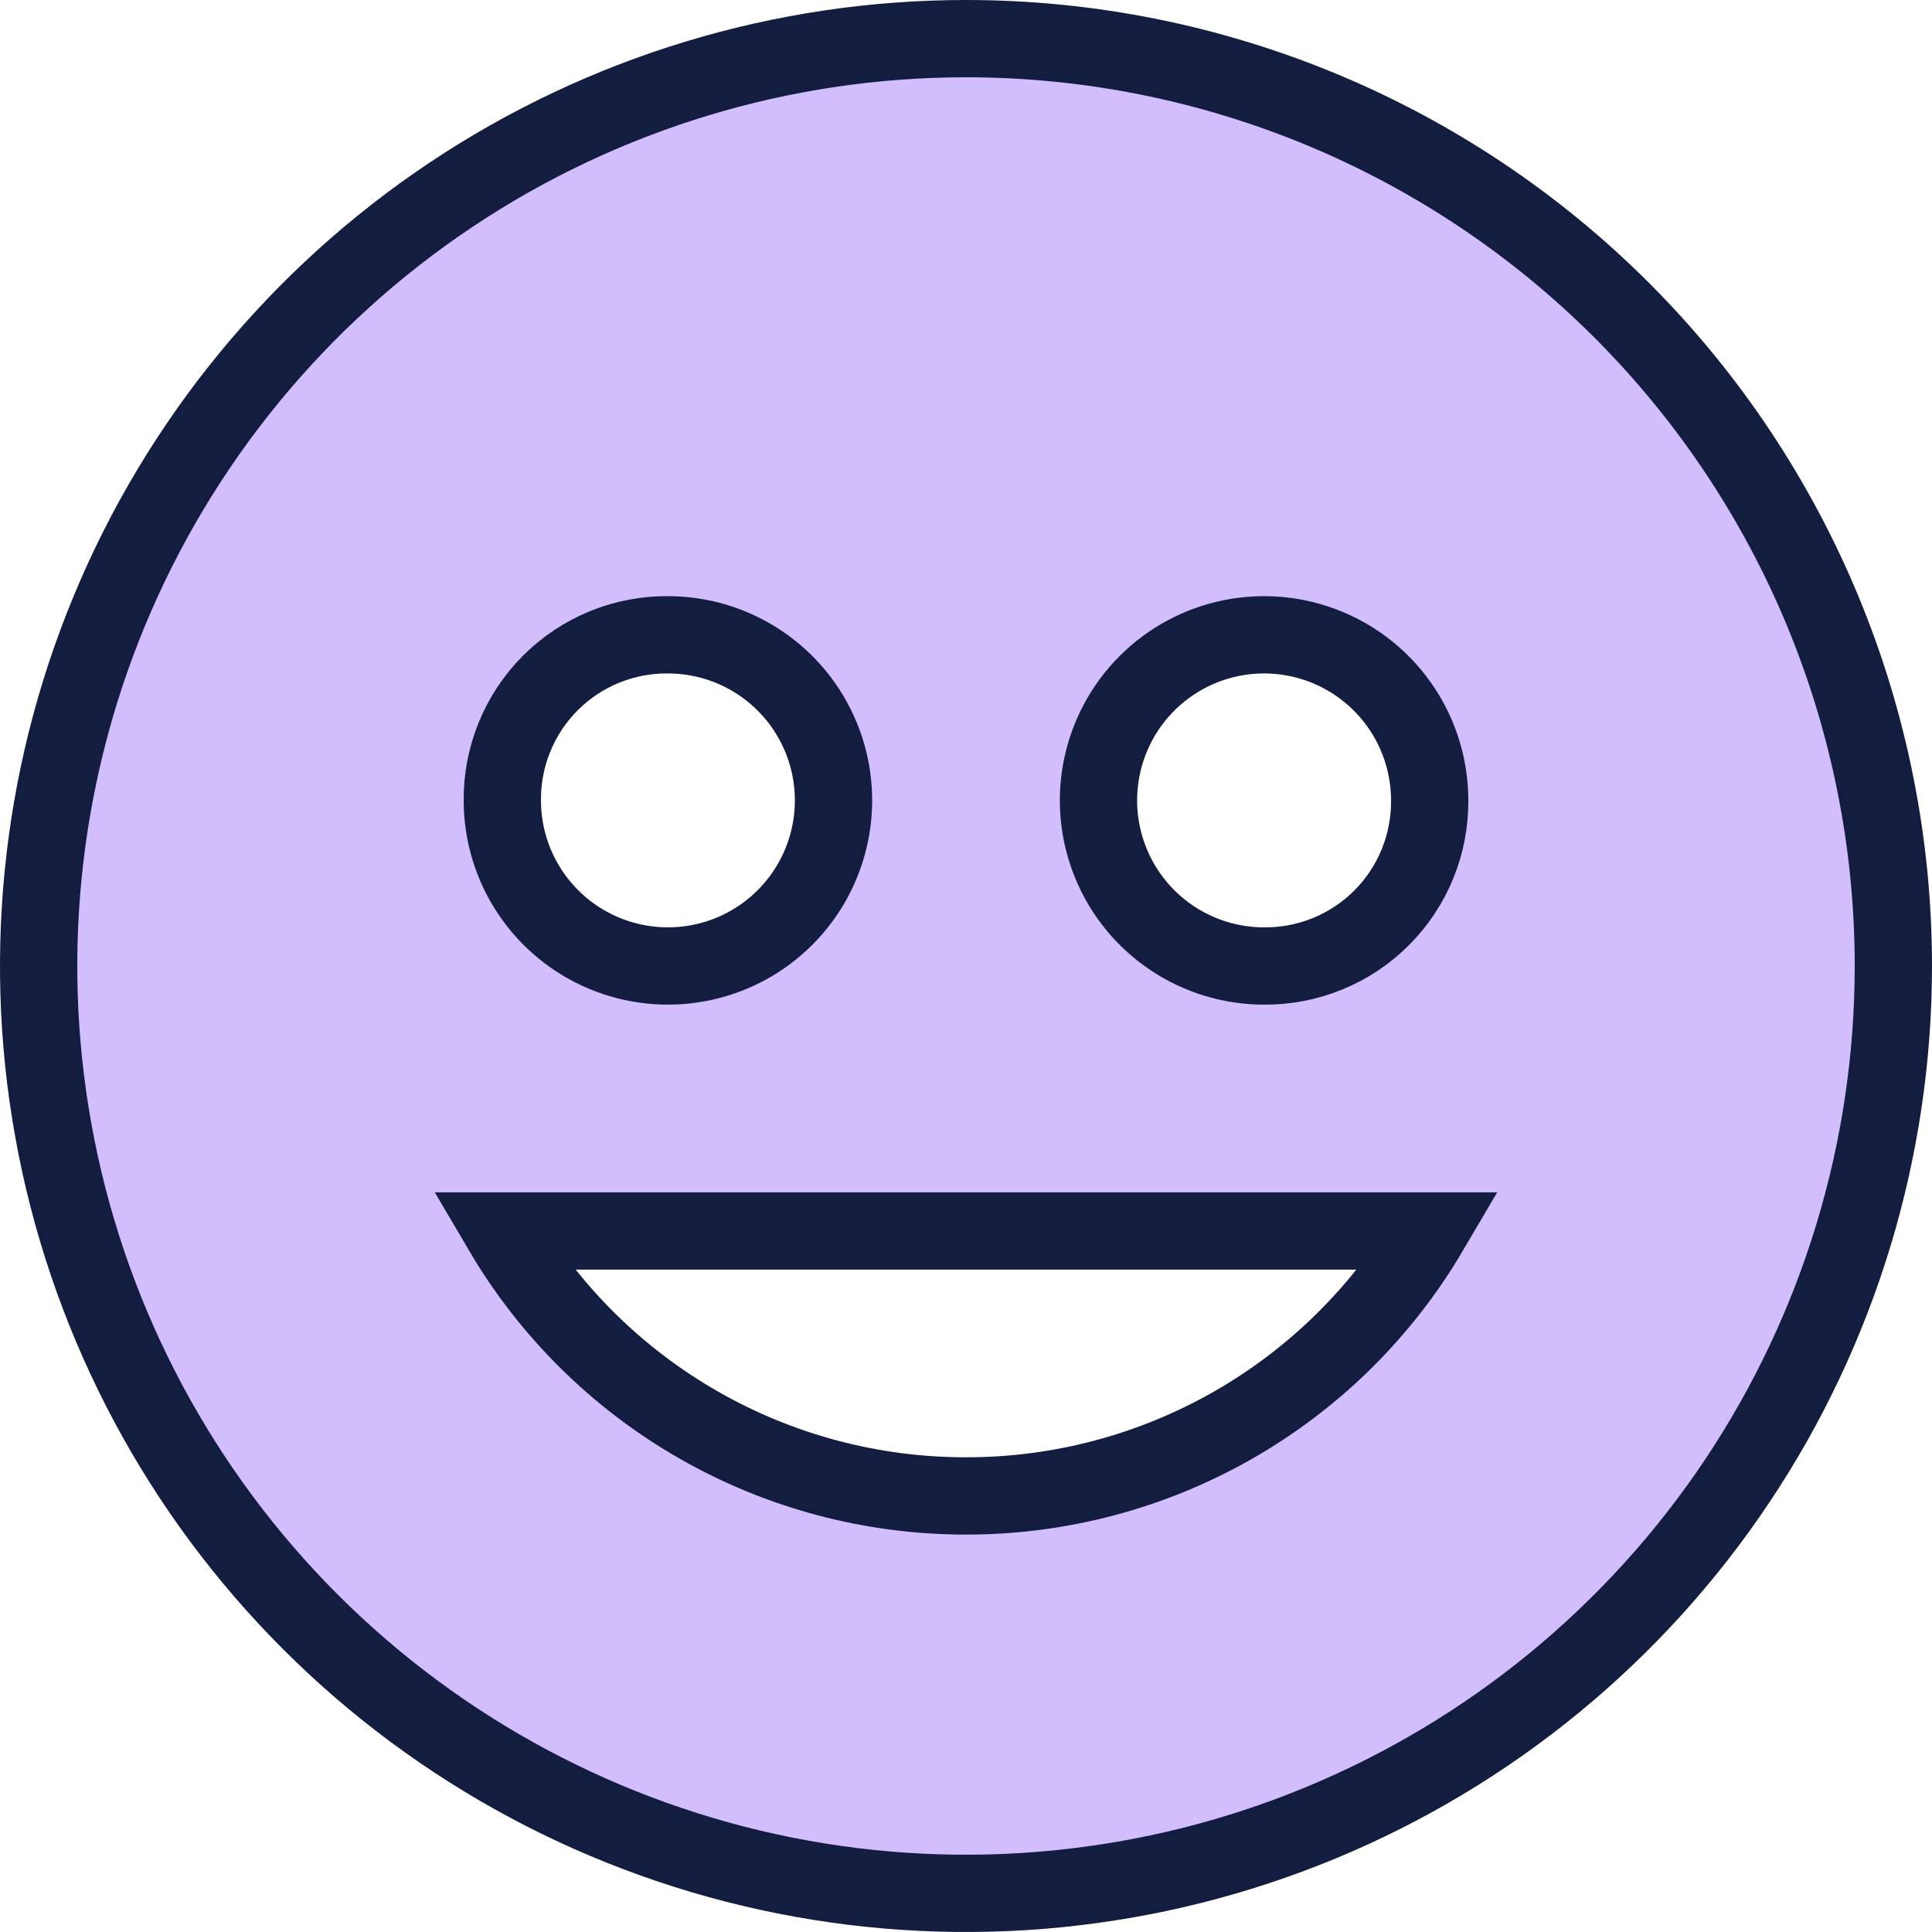
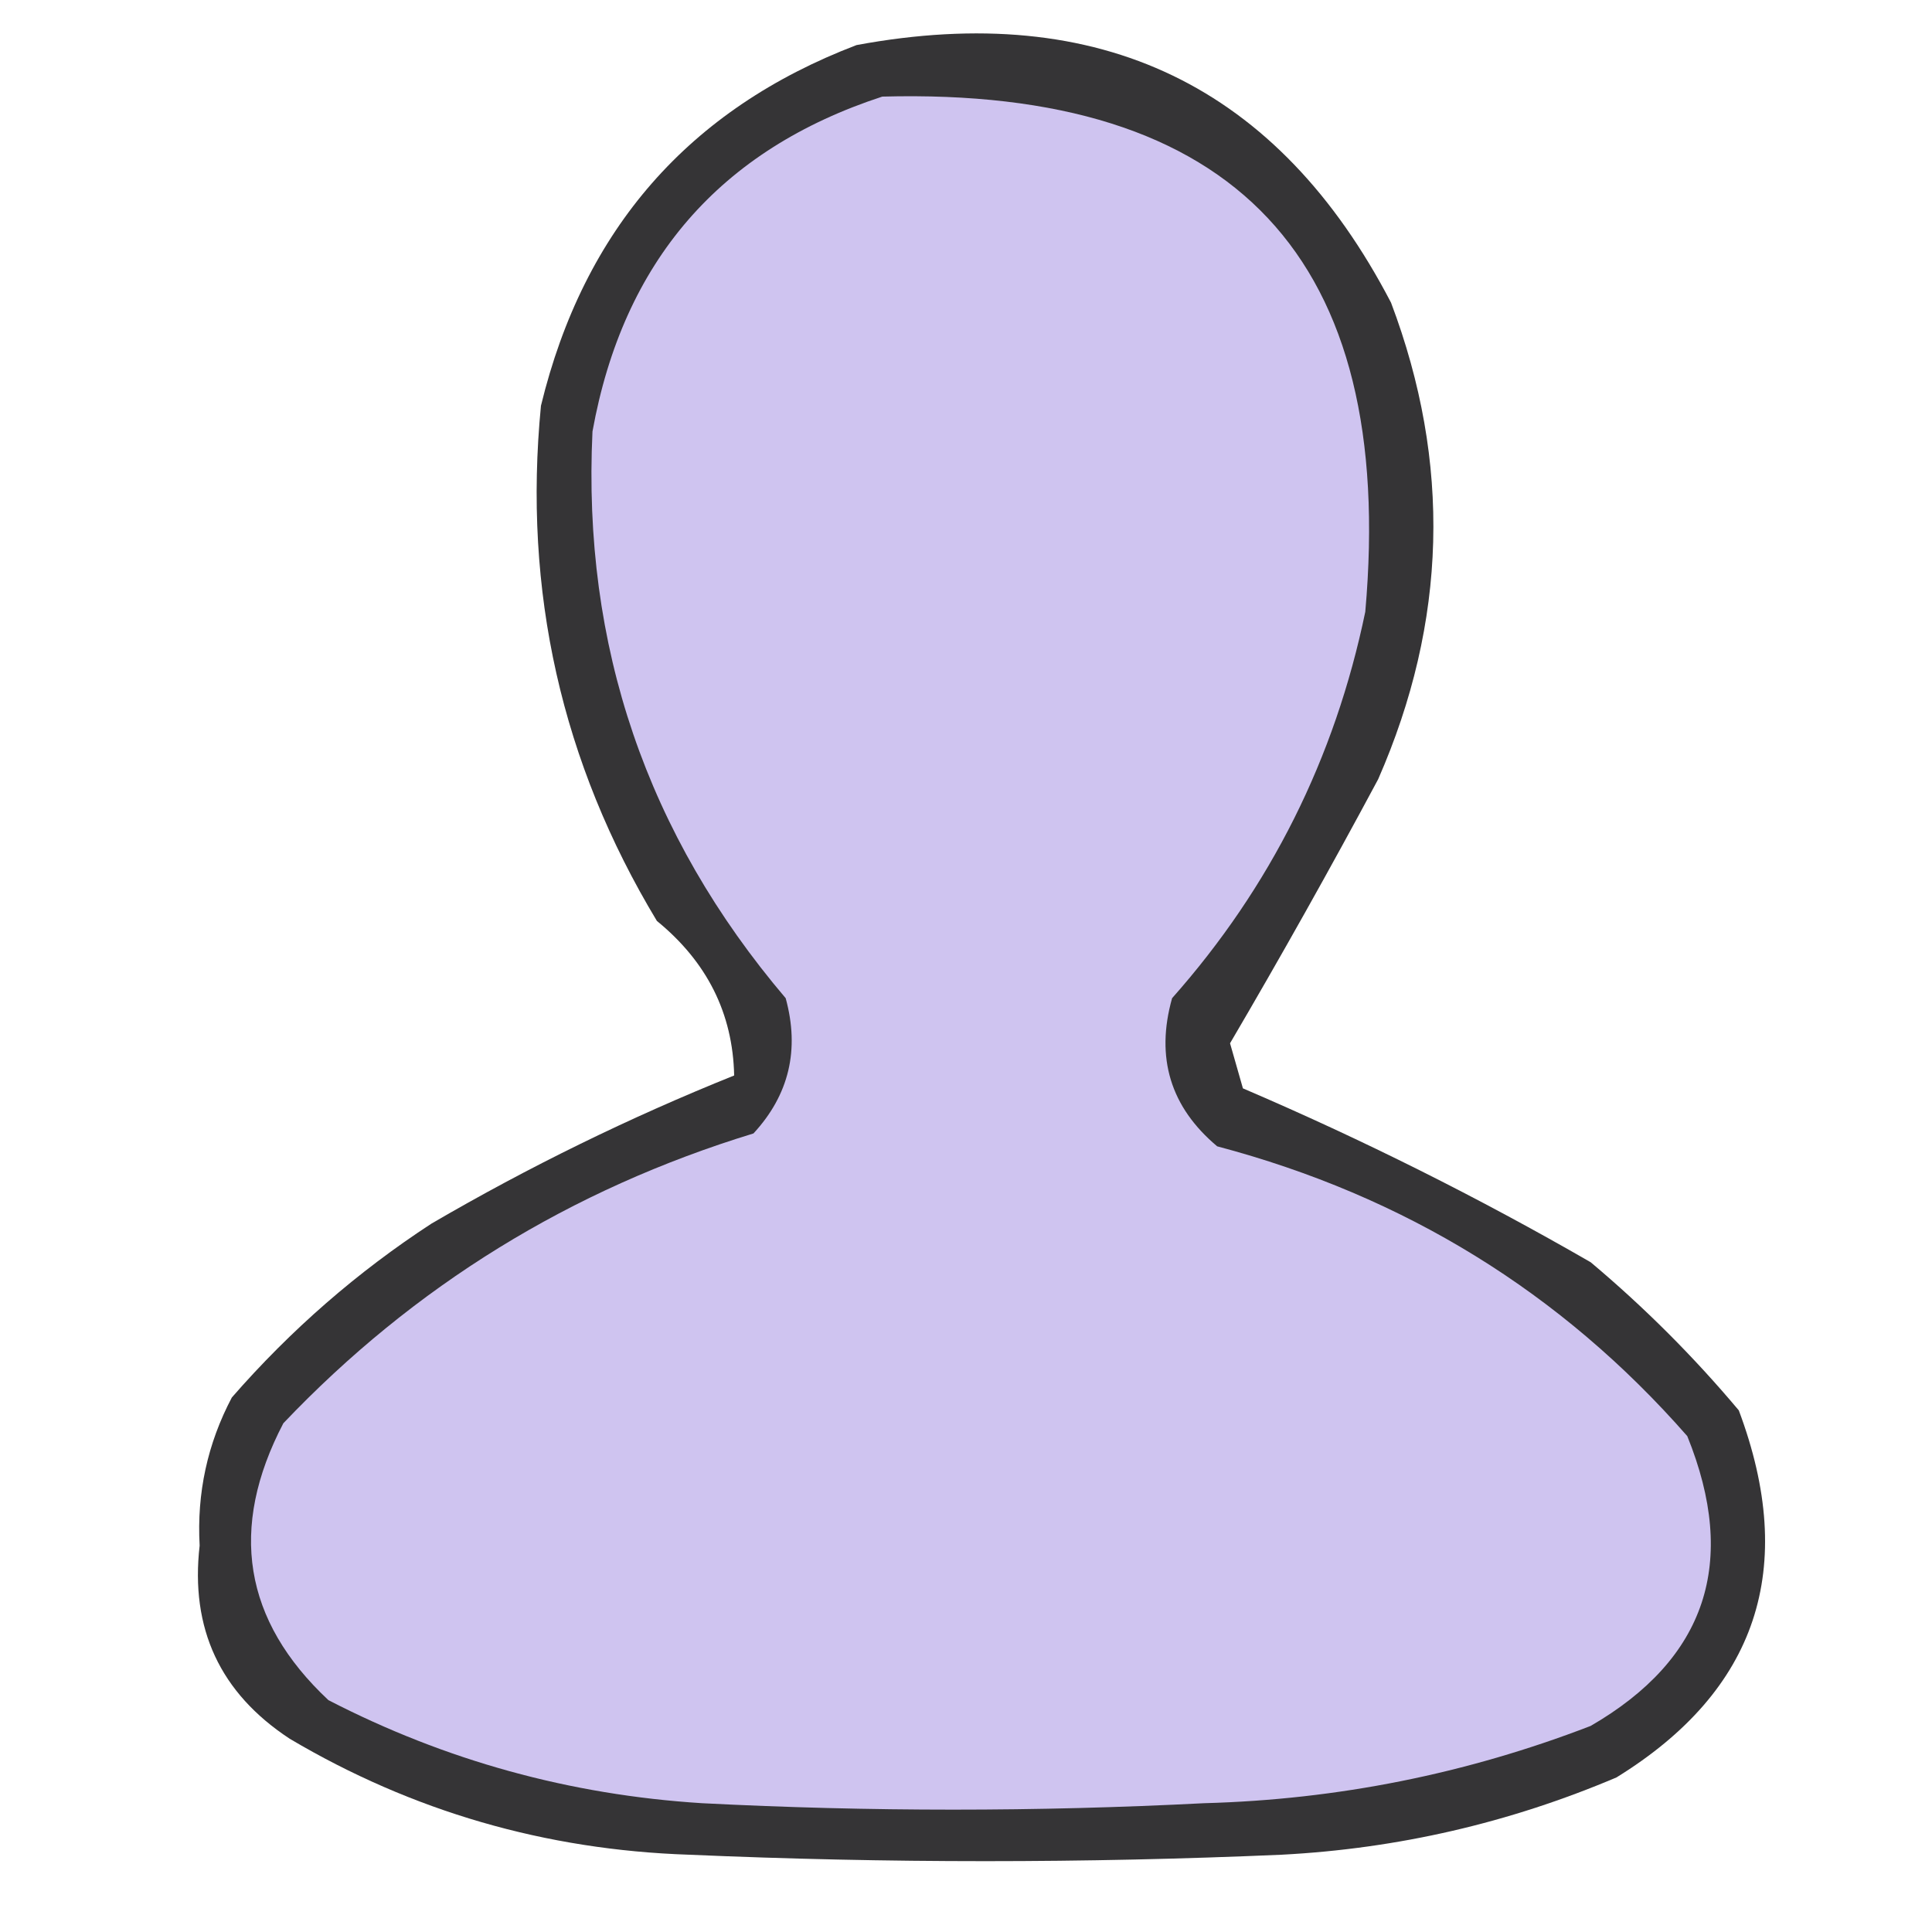
- <svg xmlns="http://www.w3.org/2000/svg" width="100" height="100" viewBox="0 0 100 100" fill="none">
-   <path d="M50 2C40.507 2 31.226 4.815 23.333 10.089C15.439 15.364 9.287 22.86 5.654 31.631C2.021 40.402 1.07 50.053 2.922 59.364C4.774 68.675 9.346 77.228 16.059 83.941C22.772 90.654 31.325 95.226 40.636 97.078C49.947 98.93 59.598 97.979 68.369 94.346C77.14 90.713 84.636 84.561 89.91 76.667C95.185 68.774 98 59.493 98 50C98 37.27 92.943 25.061 83.941 16.059C74.939 7.057 62.73 2 50 2V2ZM34.571 32.857C36.267 32.857 37.924 33.36 39.334 34.302C40.743 35.243 41.842 36.582 42.49 38.148C43.139 39.715 43.309 41.438 42.978 43.101C42.647 44.764 41.831 46.291 40.632 47.489C39.434 48.688 37.906 49.505 36.244 49.835C34.581 50.166 32.858 49.996 31.291 49.347C29.725 48.699 28.386 47.6 27.445 46.191C26.503 44.781 26 43.124 26 41.429C25.991 40.3 26.206 39.182 26.634 38.138C27.061 37.094 27.692 36.145 28.49 35.347C29.288 34.55 30.236 33.919 31.28 33.491C32.325 33.063 33.443 32.848 34.571 32.857V32.857ZM50 77.429C45.151 77.434 40.385 76.171 36.175 73.765C31.965 71.359 28.457 67.894 26 63.714H74C71.543 67.894 68.035 71.359 63.825 73.765C59.615 76.171 54.849 77.434 50 77.429V77.429ZM65.429 50C63.733 50 62.076 49.497 60.666 48.555C59.257 47.614 58.158 46.275 57.51 44.709C56.861 43.142 56.691 41.419 57.022 39.756C57.353 38.094 58.169 36.566 59.368 35.368C60.566 34.169 62.094 33.353 63.756 33.022C65.419 32.691 67.142 32.861 68.709 33.51C70.275 34.158 71.614 35.257 72.555 36.666C73.497 38.076 74 39.733 74 41.429C74.009 42.557 73.794 43.675 73.366 44.719C72.939 45.764 72.308 46.712 71.51 47.51C70.712 48.308 69.764 48.939 68.719 49.366C67.675 49.794 66.557 50.009 65.429 50Z" fill="#D3BEFD" stroke="#131D40" stroke-width="4" />
+ <svg xmlns="http://www.w3.org/2000/svg" version="1.1" width="150px" height="150px" style="shape-rendering:geometricPrecision; text-rendering:geometricPrecision; image-rendering:optimizeQuality; fill-rule:evenodd; clip-rule:evenodd">
+   <g>
+     <path style="opacity:0.815" fill="#070608" d="M 66.5,3.5 C 85.404,-0.007 99.237,6.659 108,23.5C 112.696,35.932 112.362,48.266 107,60.5C 103.284,67.435 99.451,74.268 95.5,81C 95.833,82.167 96.167,83.333 96.5,84.5C 105.81,88.488 114.81,92.988 123.5,98C 127.667,101.5 131.5,105.333 135,109.5C 139.595,121.758 136.429,131.258 125.5,138C 117.184,141.53 108.518,143.53 99.5,144C 84.167,144.667 68.833,144.667 53.5,144C 42.343,143.63 32.009,140.63 22.5,135C 17.093,131.451 14.76,126.451 15.5,120C 15.274,115.923 16.107,112.09 18,108.5C 22.575,103.254 27.742,98.754 33.5,95C 41.055,90.593 48.889,86.76 57,83.5C 56.897,78.682 54.897,74.682 51,71.5C 43.598,59.22 40.598,45.887 42,31.5C 45.325,17.8 53.492,8.467 66.5,3.5 Z" />
+   </g>
+   <g>
+     <path style="opacity:1" fill="#cfc4f0" d="M 68.5,7.5 C 95.925,6.76 108.425,20.093 106,47.5C 103.641,58.885 98.641,68.885 91,77.5C 89.703,82.117 90.87,85.95 94.5,89C 109.07,92.855 121.236,100.355 131,111.5C 134.971,121.302 132.471,128.802 123.5,134C 113.849,137.72 103.849,139.72 93.5,140C 80.5,140.667 67.5,140.667 54.5,140C 44.25,139.355 34.584,136.688 25.5,132C 18.902,125.826 17.736,118.659 22,110.5C 32.139,99.841 44.306,92.341 58.5,88C 61.265,85.005 62.098,81.505 61,77.5C 50.21,64.797 45.21,50.131 46,33.5C 48.386,20.289 55.886,11.622 68.5,7.5 Z" />
+   </g>
</svg>
